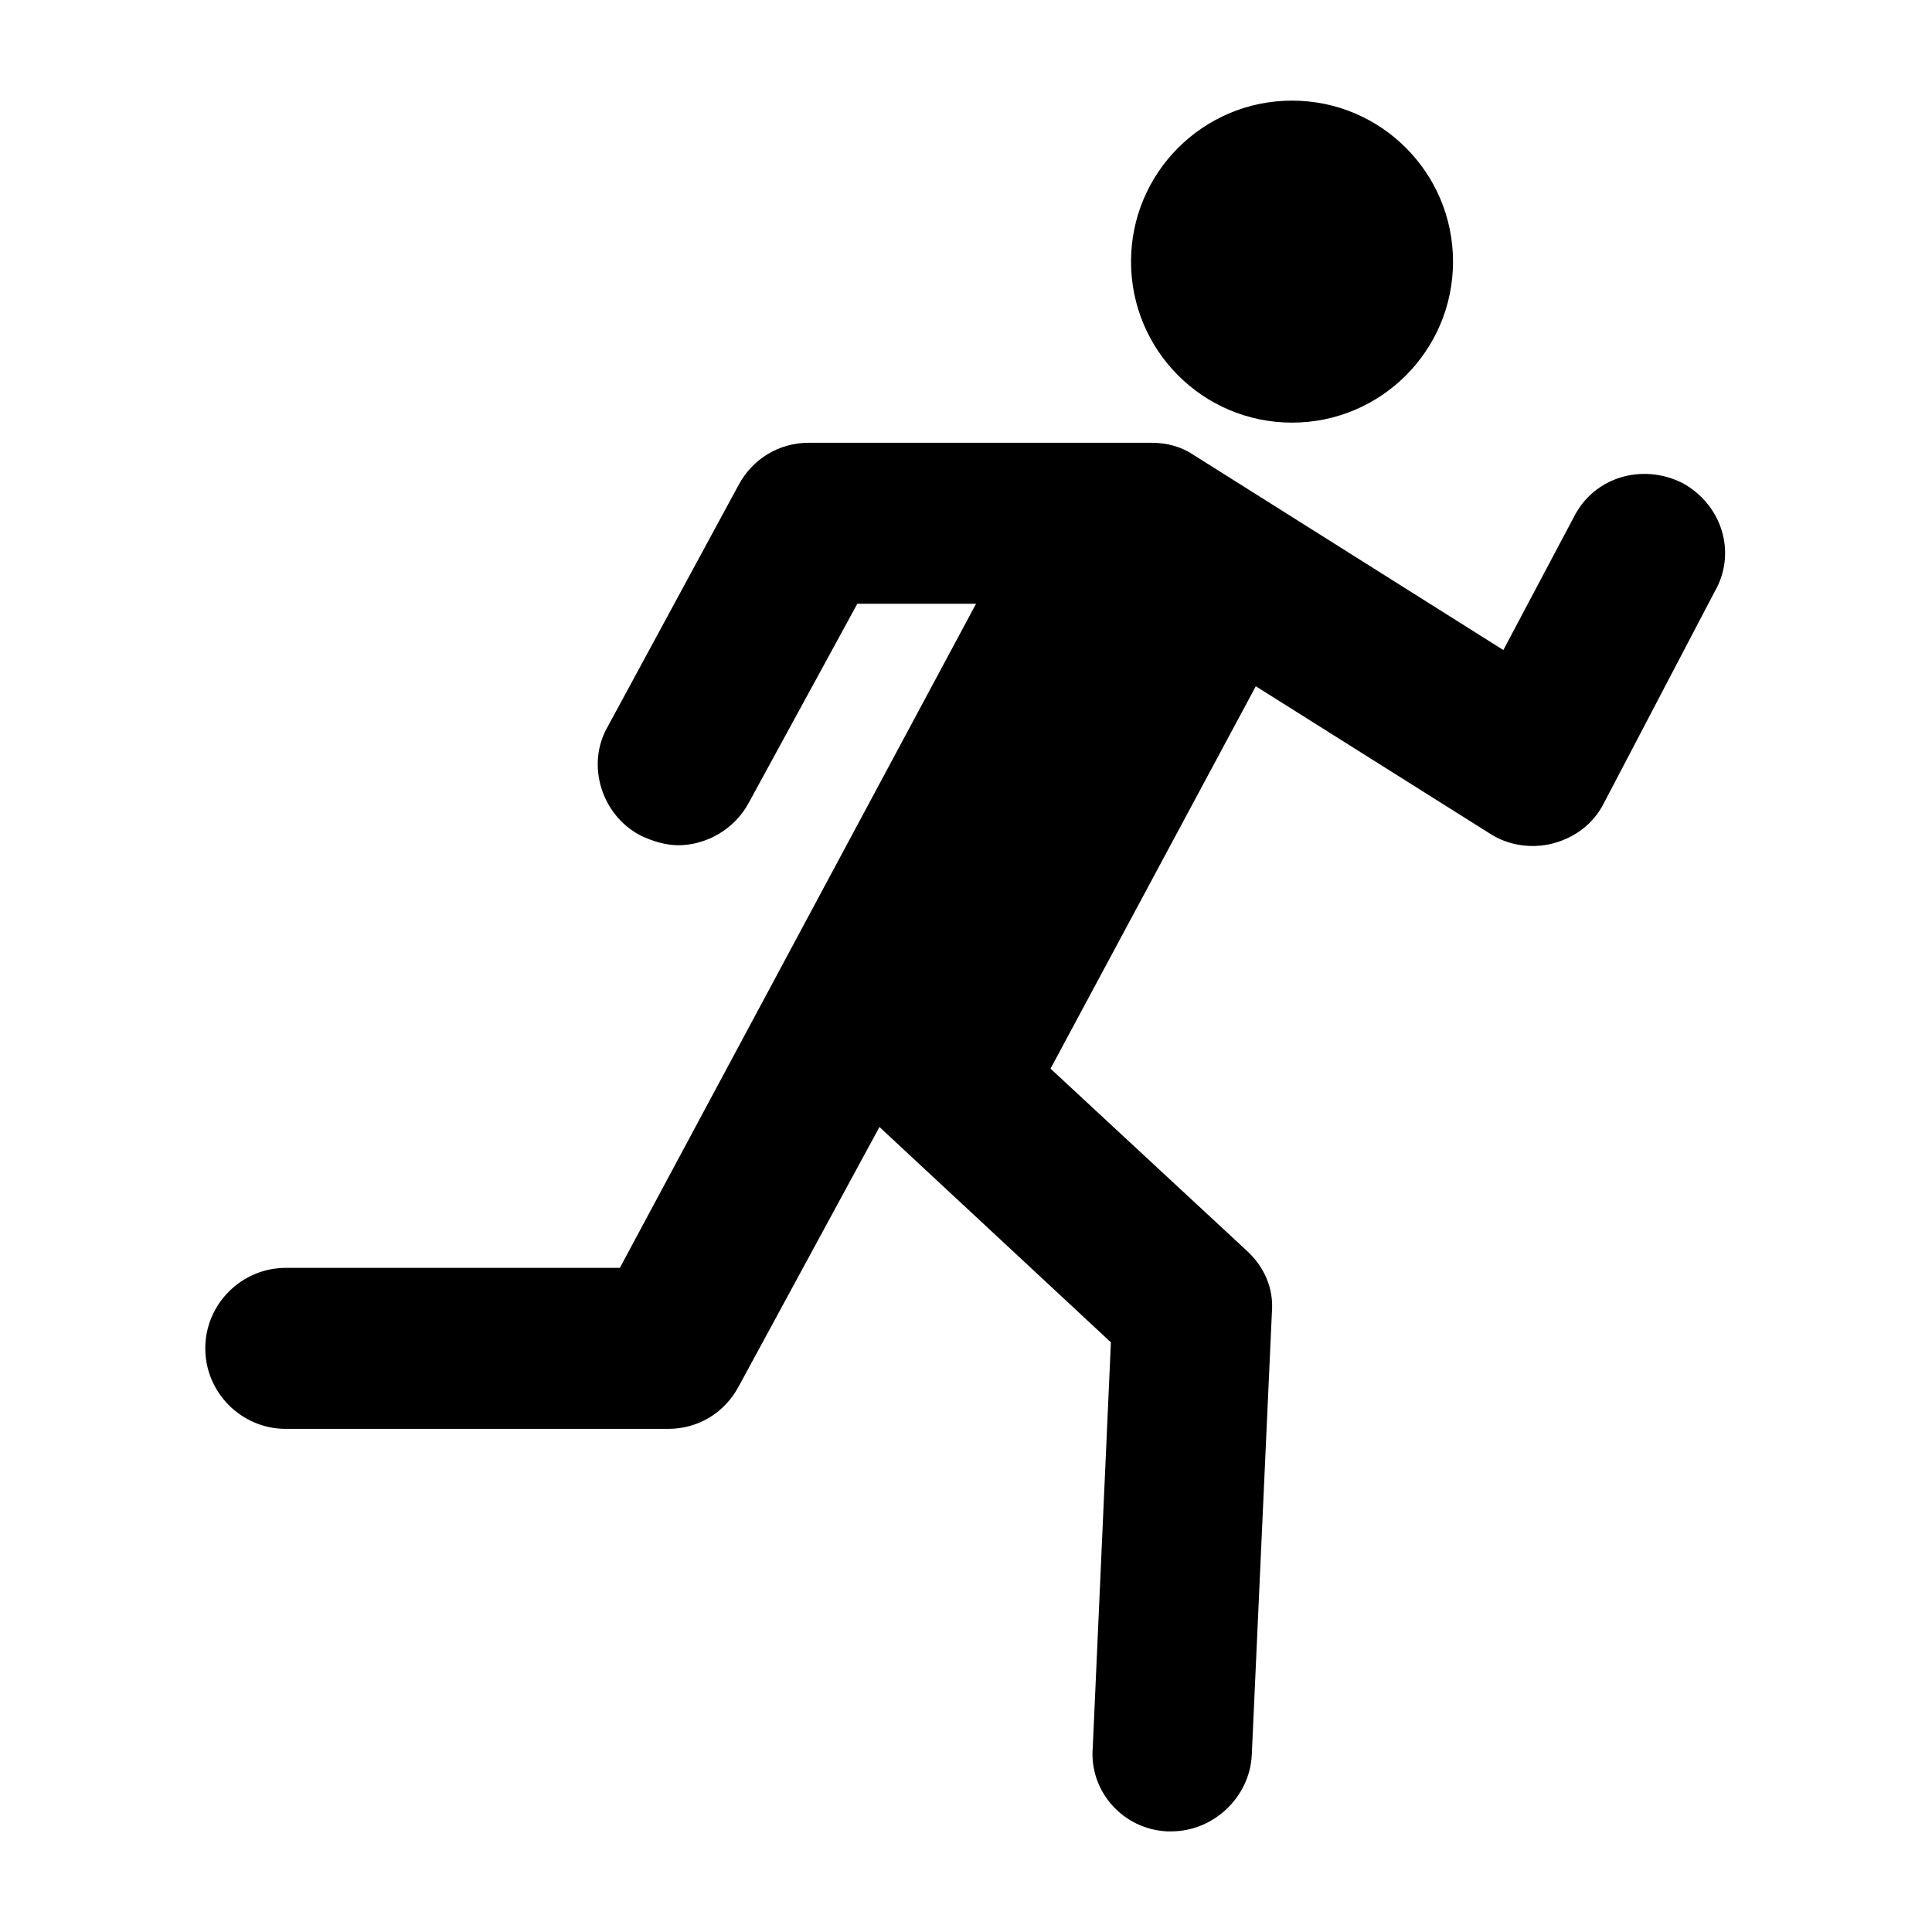
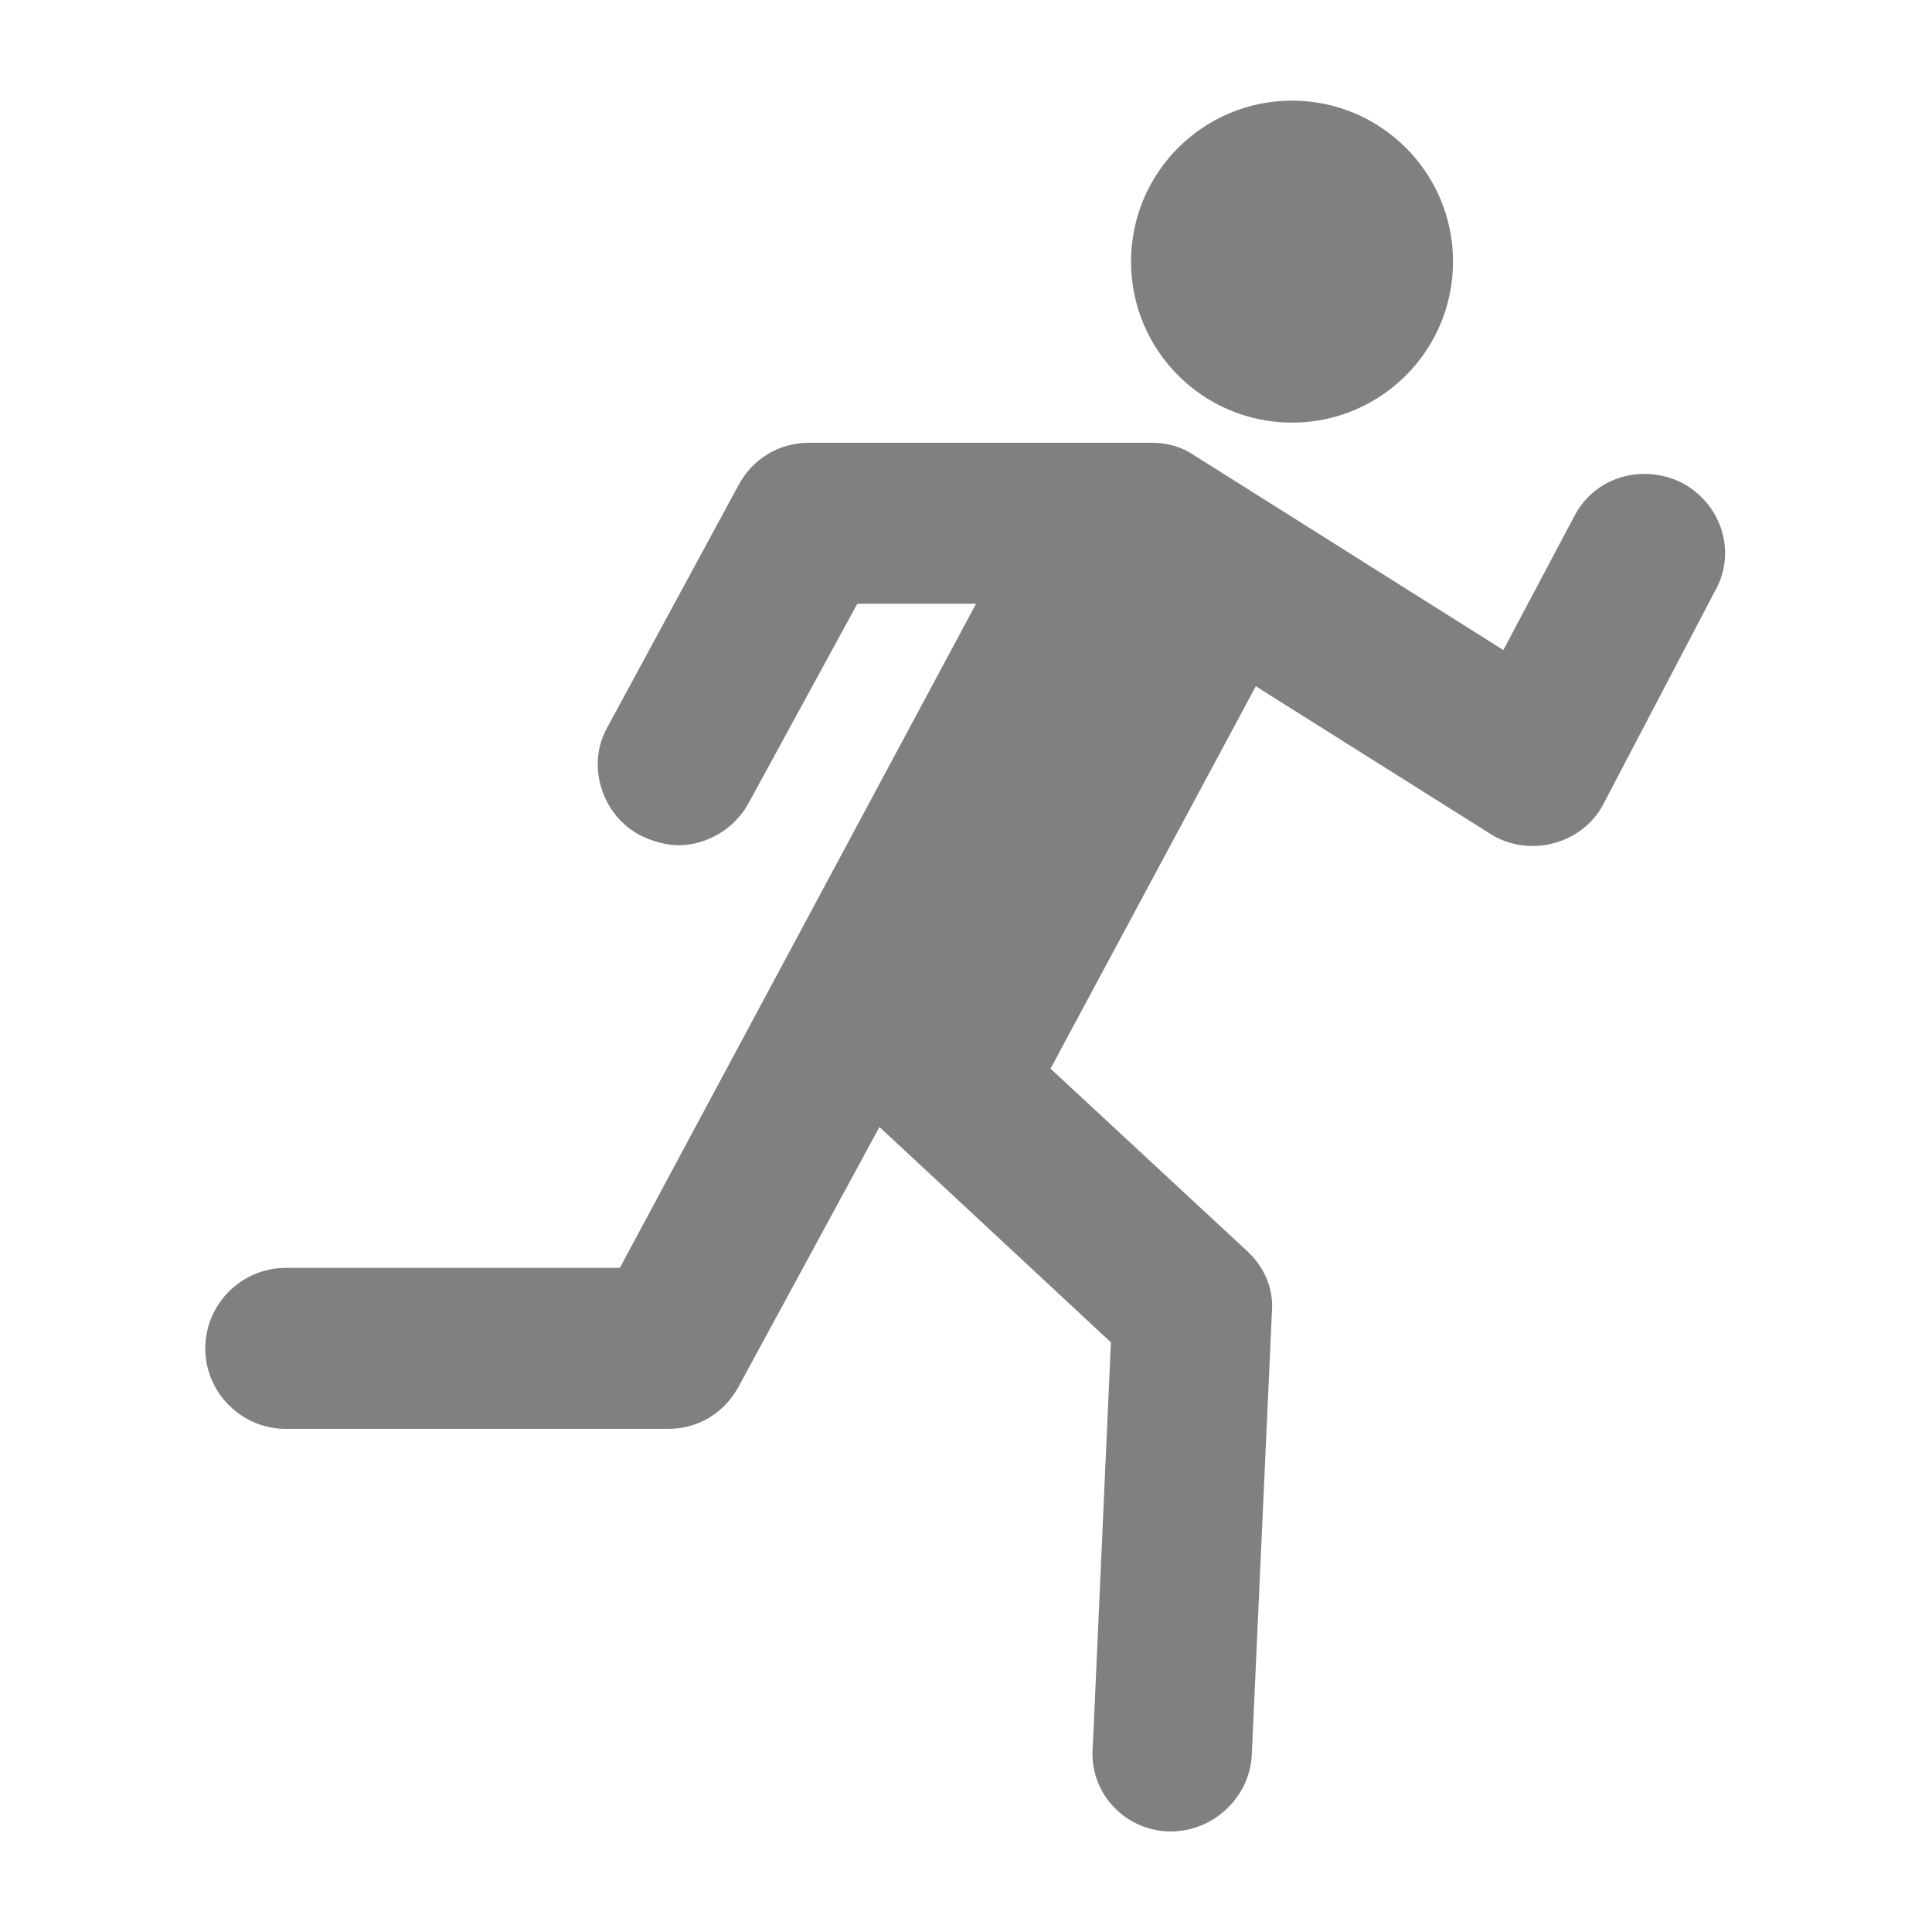
- <svg xmlns="http://www.w3.org/2000/svg" id="Icons_Run" overflow="hidden" version="1.1" viewBox="0 0 96 96">
+ <svg xmlns="http://www.w3.org/2000/svg" fill="#808080" id="Icons_Run" overflow="hidden" version="1.1" viewBox="0 0 96 96">
  <g>
    <circle cx="64.2" cy="13" r="8" />
    <path d=" M 83.6 24 C 81.6 23 79.2 23.7 78.2 25.7 L 74.7 32.3 L 59.3 22.6 C 58.7 22.2 58 22 57.2 22 L 40.2 22 C 38.7 22 37.4 22.8 36.7 24.1 L 30.2 36.1 C 29.1 38 29.9 40.5 31.8 41.5 C 32.4 41.8 33.1 42 33.7 42 C 35.1 42 36.5 41.2 37.2 39.9 L 42.6 30 L 48.5 30 L 30.8 63 L 14.2 63 C 12 63 10.2 64.8 10.2 67 C 10.2 69.2 12 71 14.2 71 L 33.2 71 C 34.7 71 36 70.2 36.7 68.9 L 43.7 56 L 55.2 66.7 L 54.3 86.8 C 54.1 89 55.8 90.9 58 91 C 58.1 91 58.1 91 58.2 91 C 60.3 91 62.1 89.3 62.2 87.2 L 63.2 65.2 C 63.3 64 62.8 62.9 61.9 62.1 L 52.2 53.1 L 62.4 34.1 L 74 41.4 C 74.9 42 76.1 42.2 77.2 41.9 C 78.3 41.6 79.2 40.9 79.7 39.9 L 85.2 29.4 C 86.3 27.5 85.6 25.1 83.6 24 Z" />
  </g>
</svg>
